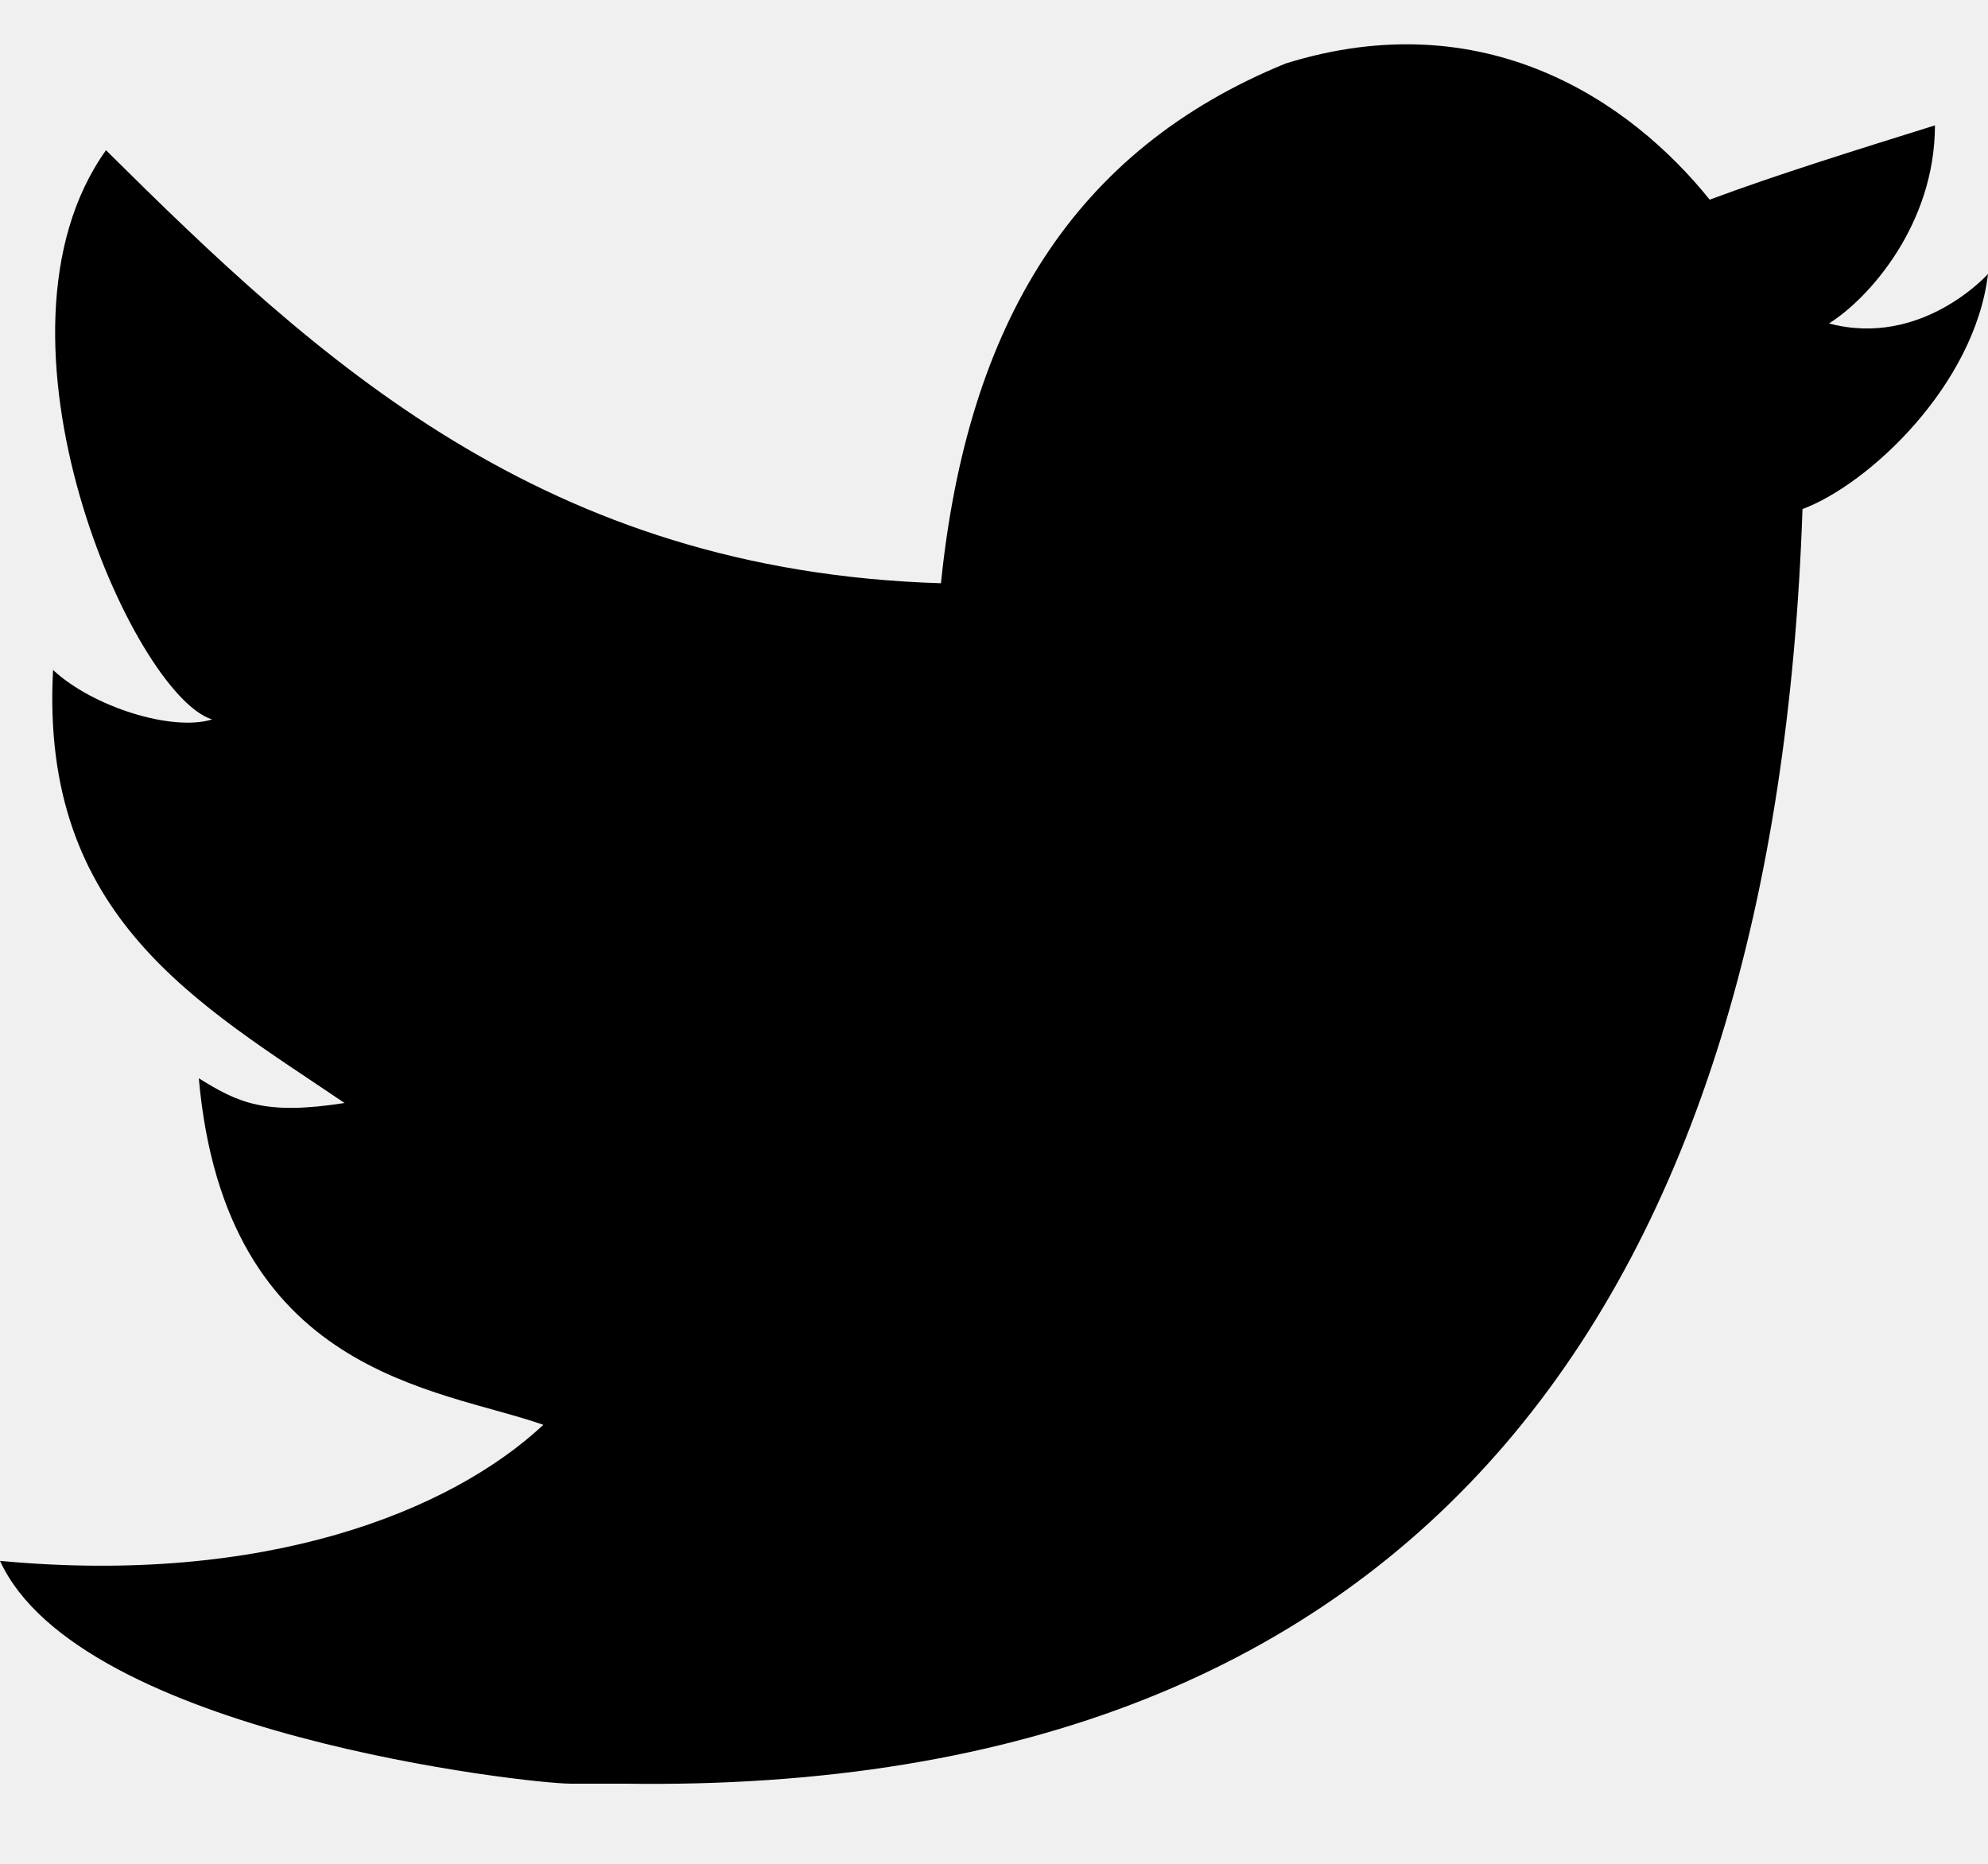
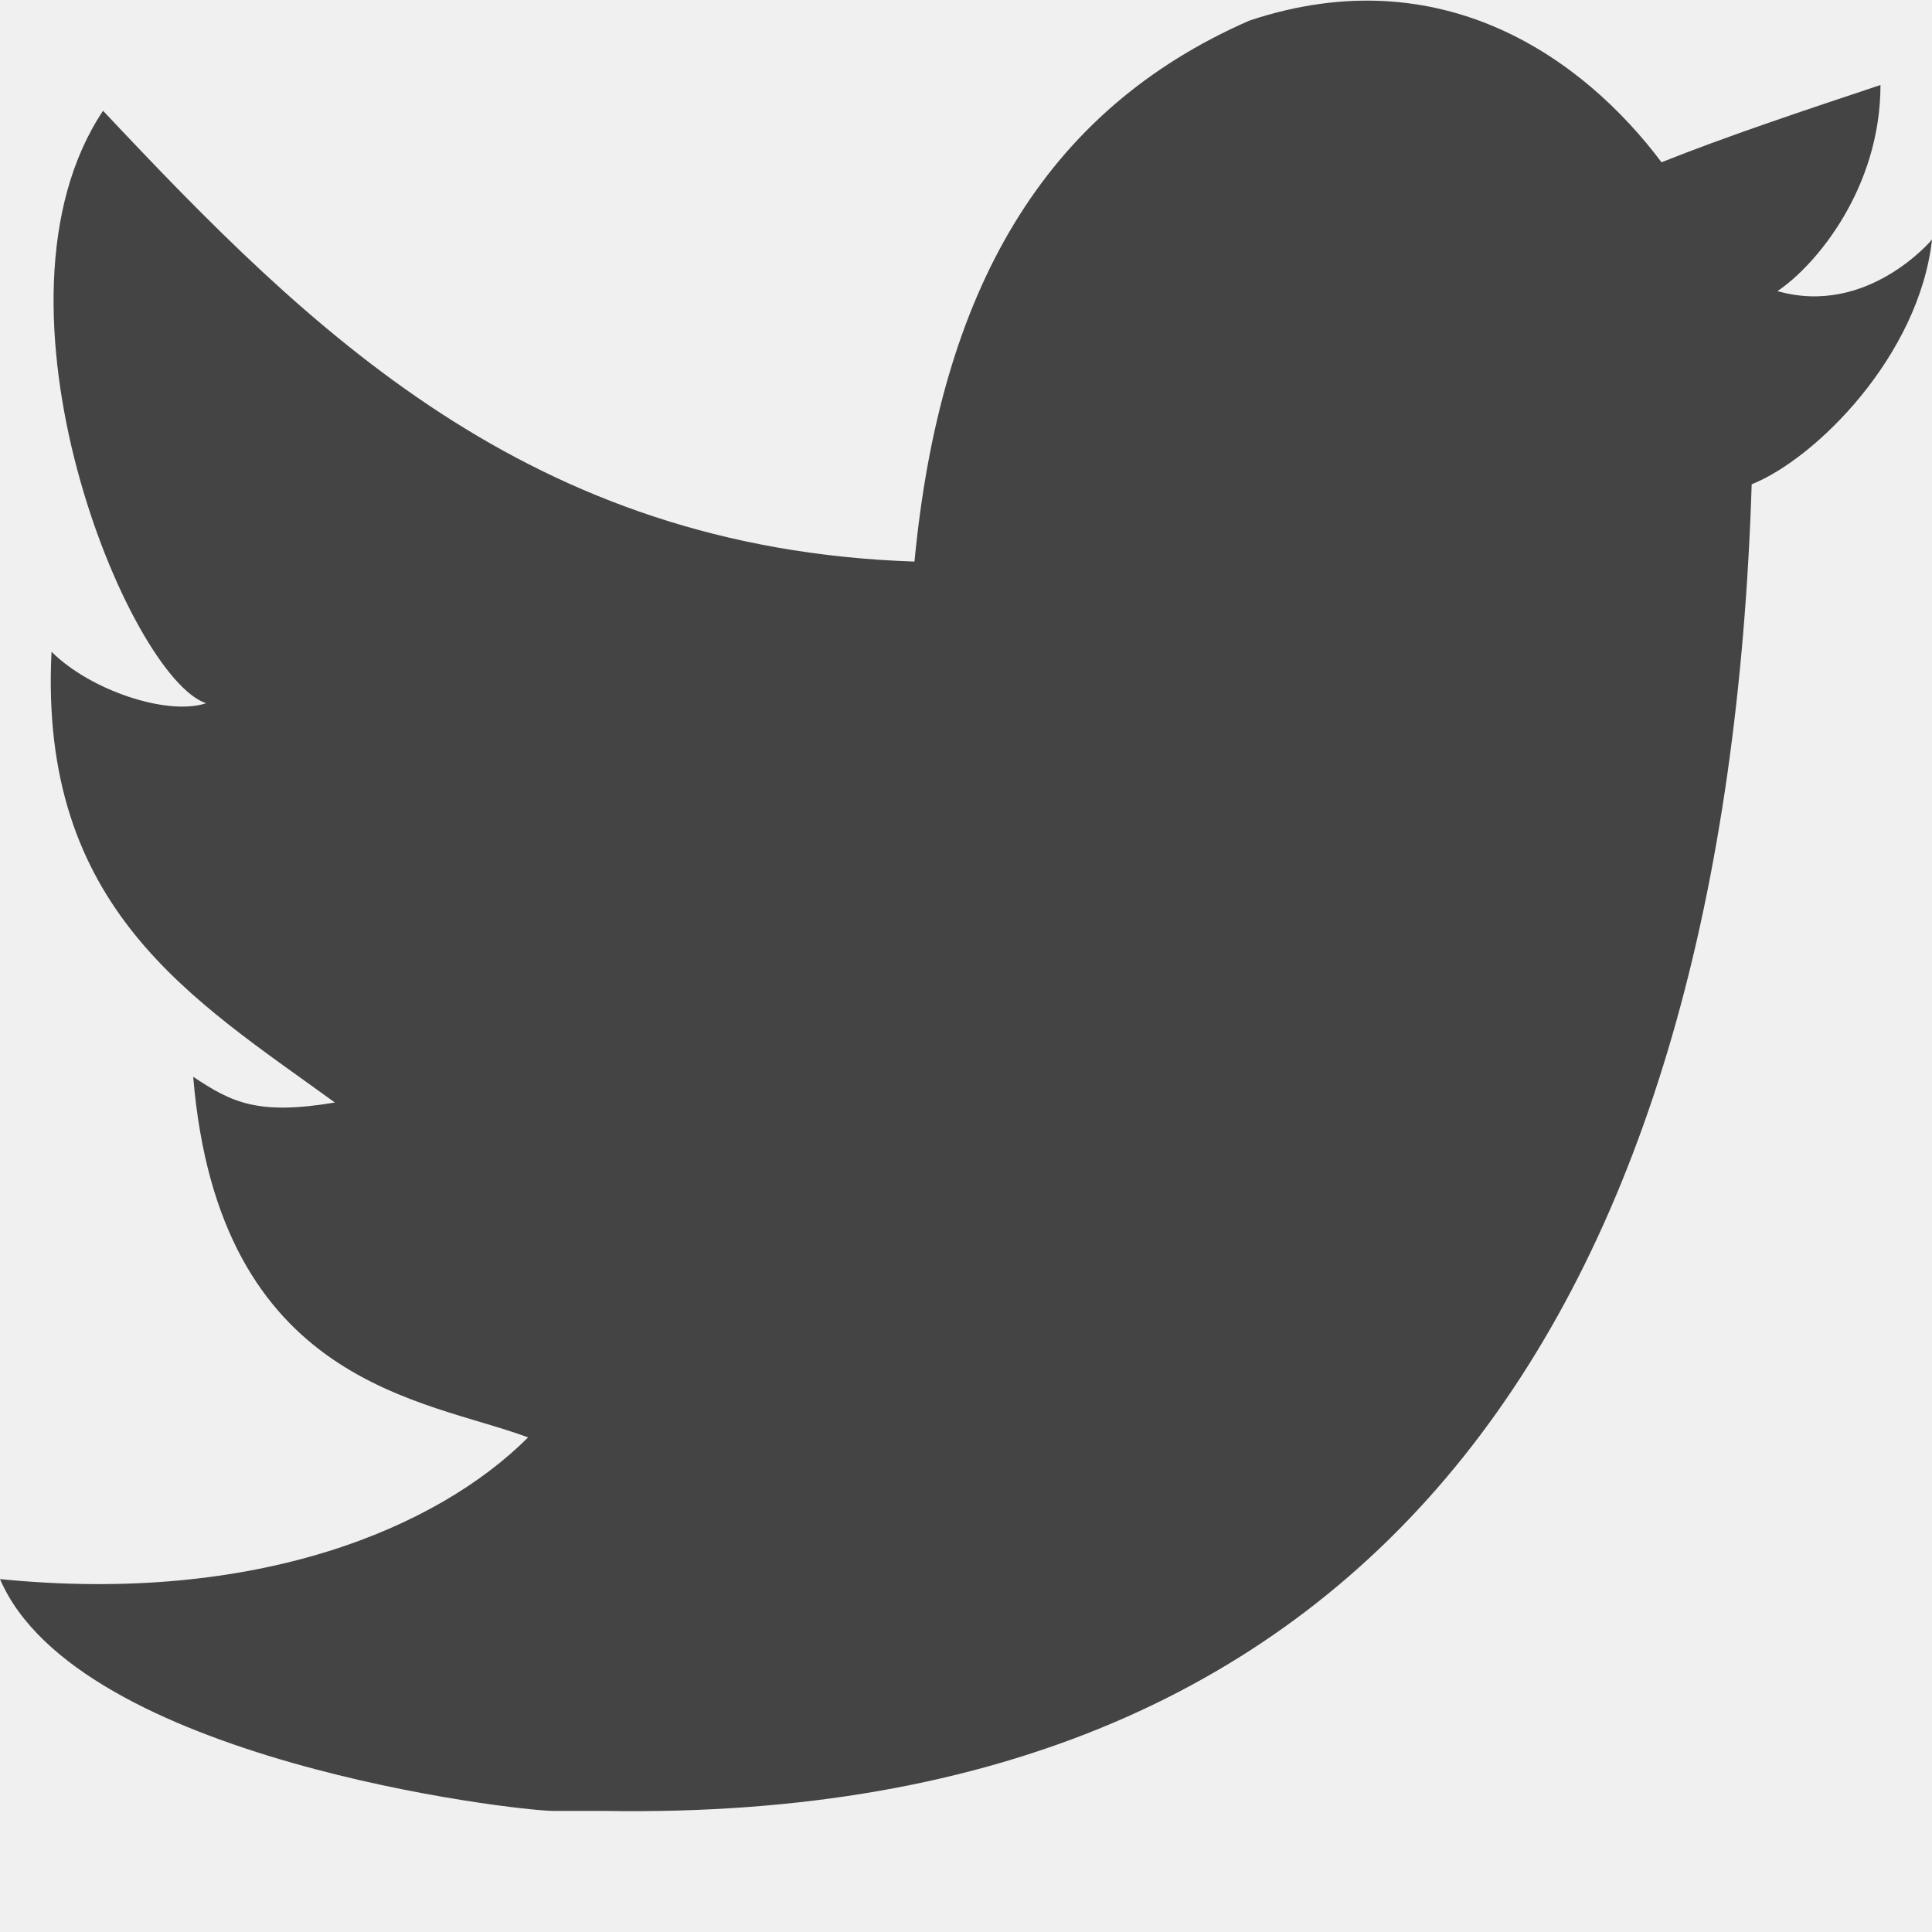
- <svg xmlns="http://www.w3.org/2000/svg" width="16" height="15" viewBox="0 0 16 15" fill="none">
-   <g clip-path="url(#clip0_11534_7043)">
-     <g clip-path="url(#clip1_11534_7043)">
-       <path d="M10.347 0.511C11.947 0.013 13.12 0.81 13.76 1.607C14.293 1.408 14.933 1.209 15.573 1.009C15.573 1.806 15.04 2.404 14.72 2.603C15.467 2.802 16 2.205 16 2.205C15.893 3.101 15.04 3.898 14.507 4.097C14.293 10.371 11.52 14.455 5.013 14.355C4.48 14.355 5.12 14.355 4.587 14.355C4.267 14.355 0.64 13.957 0 12.562C2.133 12.762 3.627 12.164 4.373 11.467C3.52 11.168 1.813 11.069 1.6 8.678C1.92 8.877 2.133 8.977 2.773 8.877C1.6 8.081 0.32 7.383 0.427 5.392C0.747 5.69 1.387 5.89 1.707 5.79C1.067 5.591 -0.213 2.703 0.853 1.209C2.56 2.902 4.373 4.595 7.573 4.694C7.787 2.603 8.64 1.209 10.347 0.511Z" fill="black" />
-     </g>
-   </g>
-   <defs>
-     <clipPath id="clip0_11534_7043">
-       <rect width="16" height="14" fill="white" transform="translate(16 14.3569) rotate(-180)" />
-     </clipPath>
-     <clipPath id="clip1_11534_7043">
-       <rect width="16" height="14" fill="white" transform="translate(0 0.356934)" />
-     </clipPath>
-   </defs>
+ <svg xmlns="http://www.w3.org/2000/svg" width="15" height="15" viewBox="0 0 15 15" fill="none">
+   <path d="M9.7.16c1.5-.5 2.6.3 3.2 1.1.5-.2 1.1-.4 1.7-.6 0 .8-.5 1.4-.8 1.6.7.2 1.2-.4 1.2-.4-.1.9-.9 1.7-1.4 1.9-.2 6.3-2.8 10.4-8.9 10.3h-.4c-.3 0-3.7-.4-4.3-1.8 2 .2 3.4-.4 4.1-1.1-.8-.3-2.4-.4-2.6-2.8.3.2.5.3 1.1.2-1.1-.8-2.3-1.5-2.2-3.5.3.3.9.5 1.2.4C1 5.26-.2 2.36.8.86c1.6 1.7 3.3 3.4 6.3 3.5.2-2.1 1-3.5 2.6-4.2Z" fill="#444" />
</svg>
